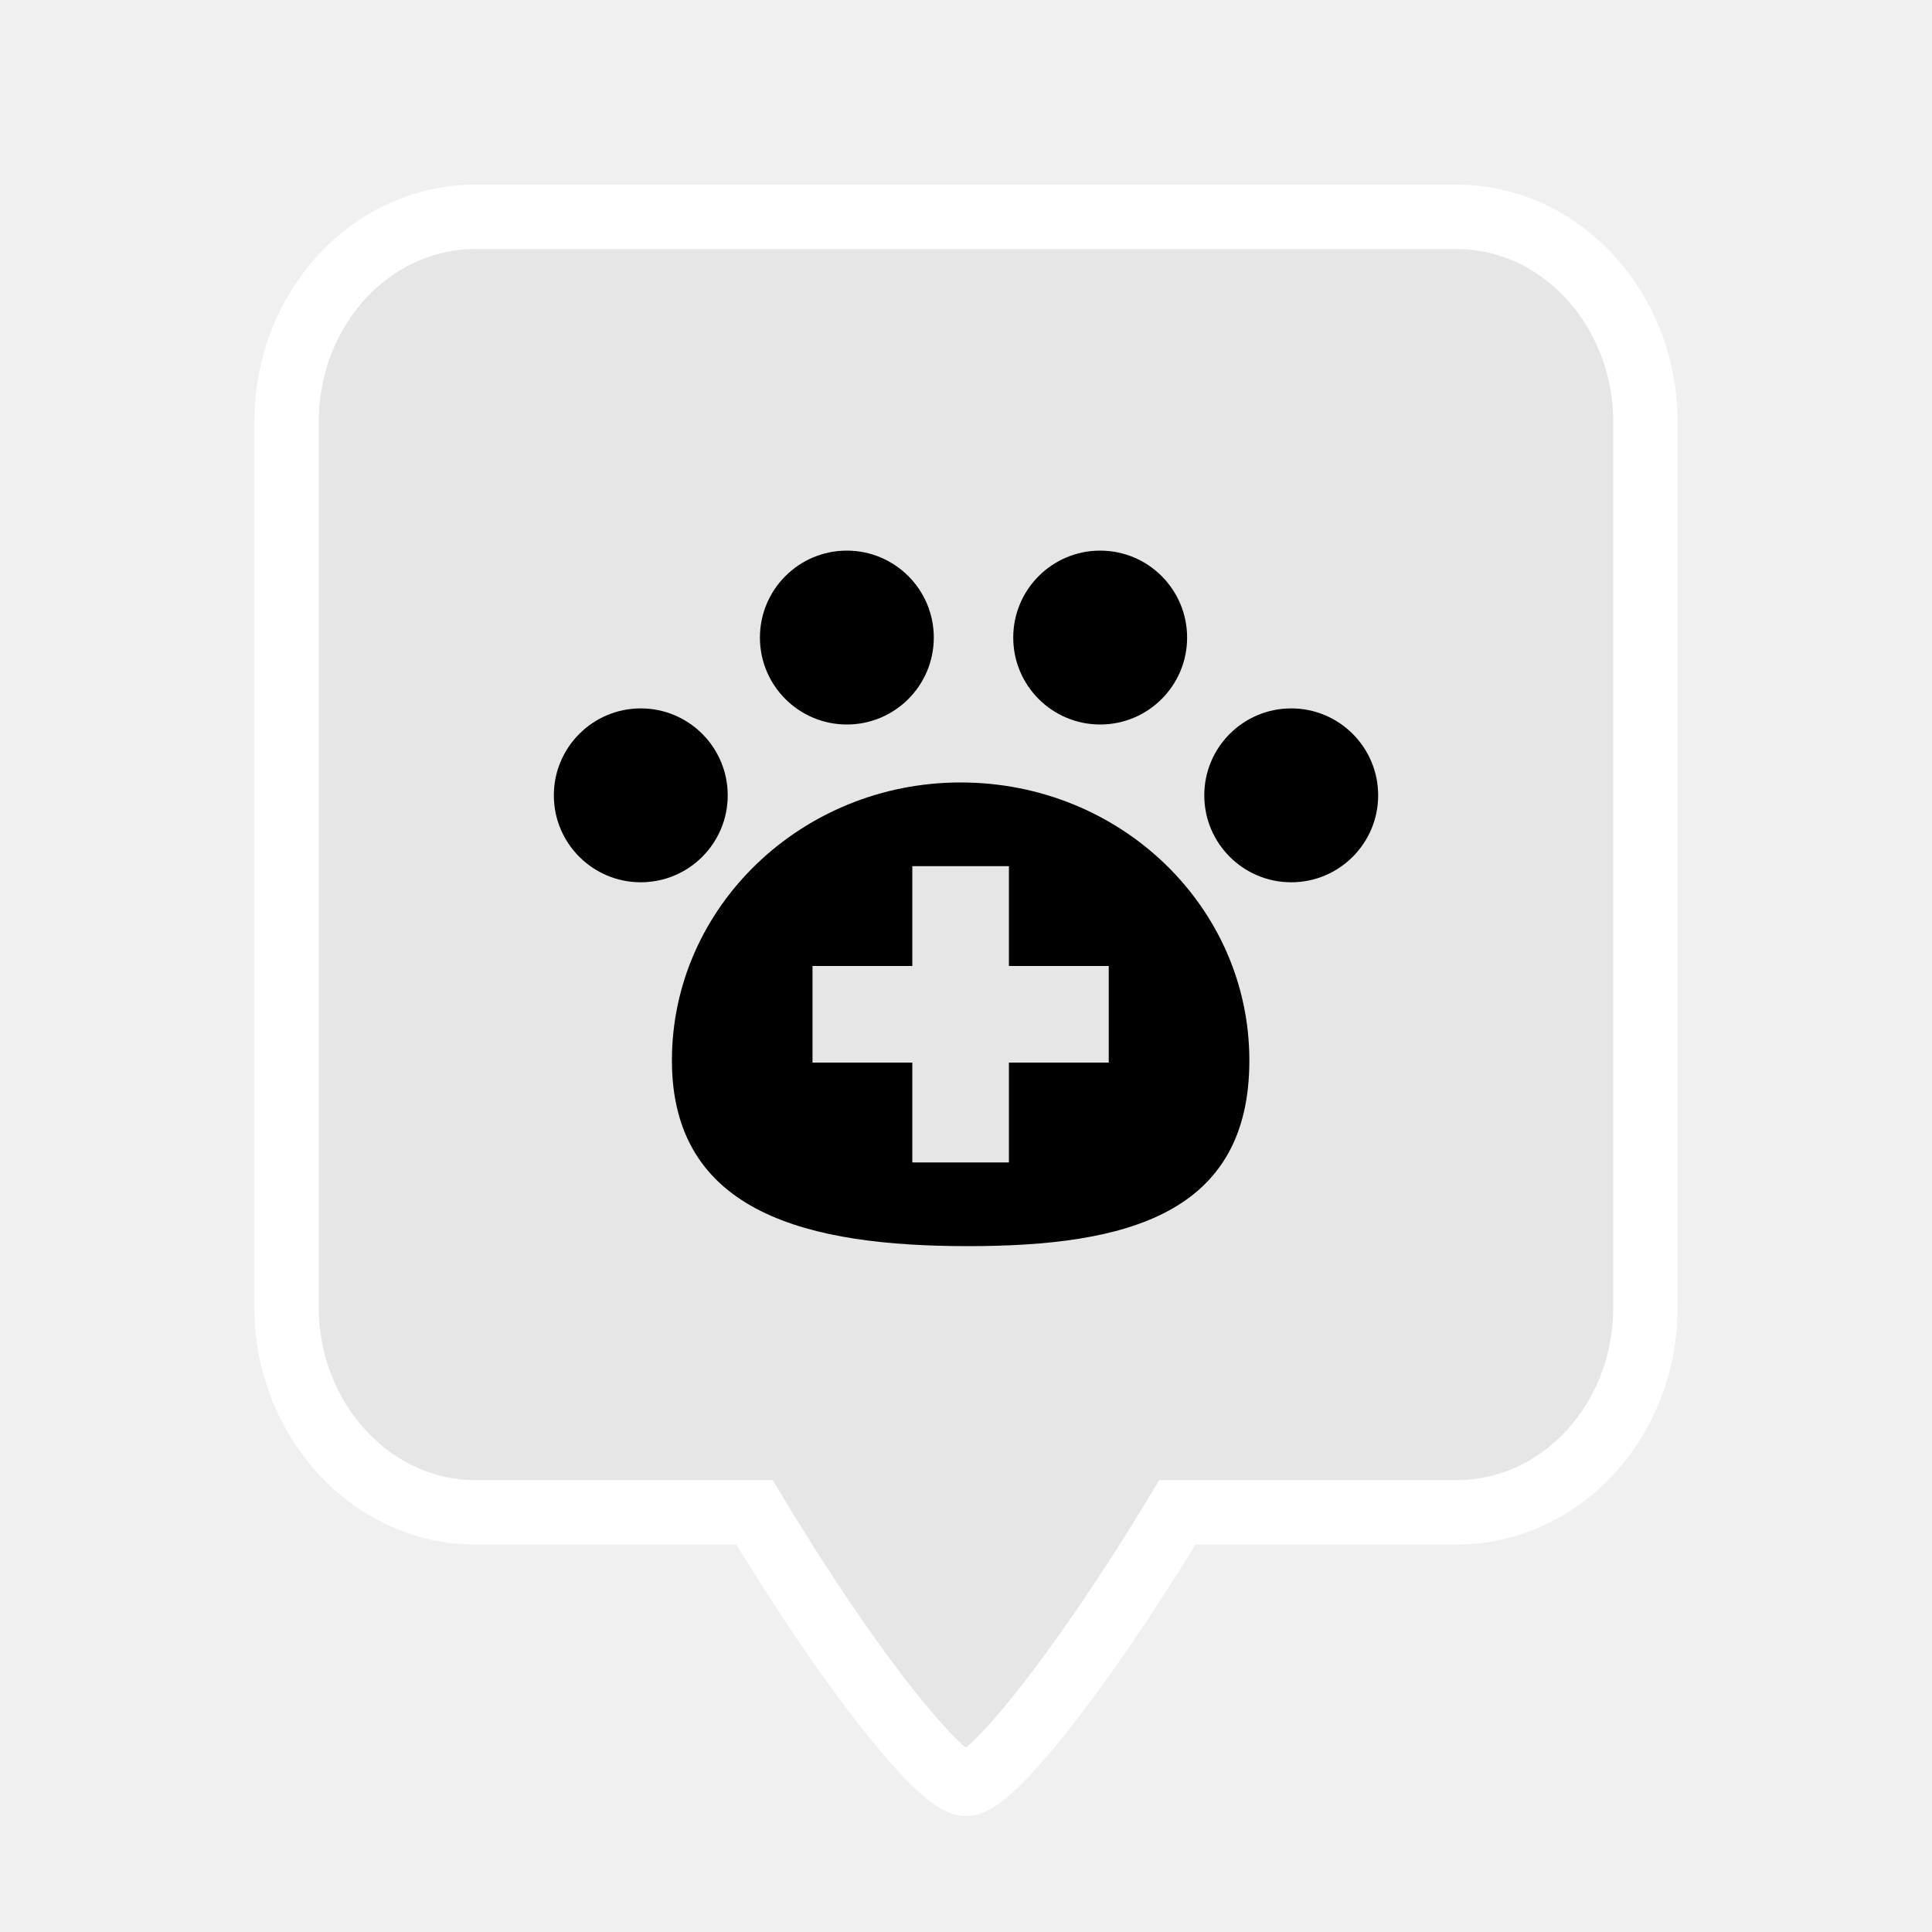
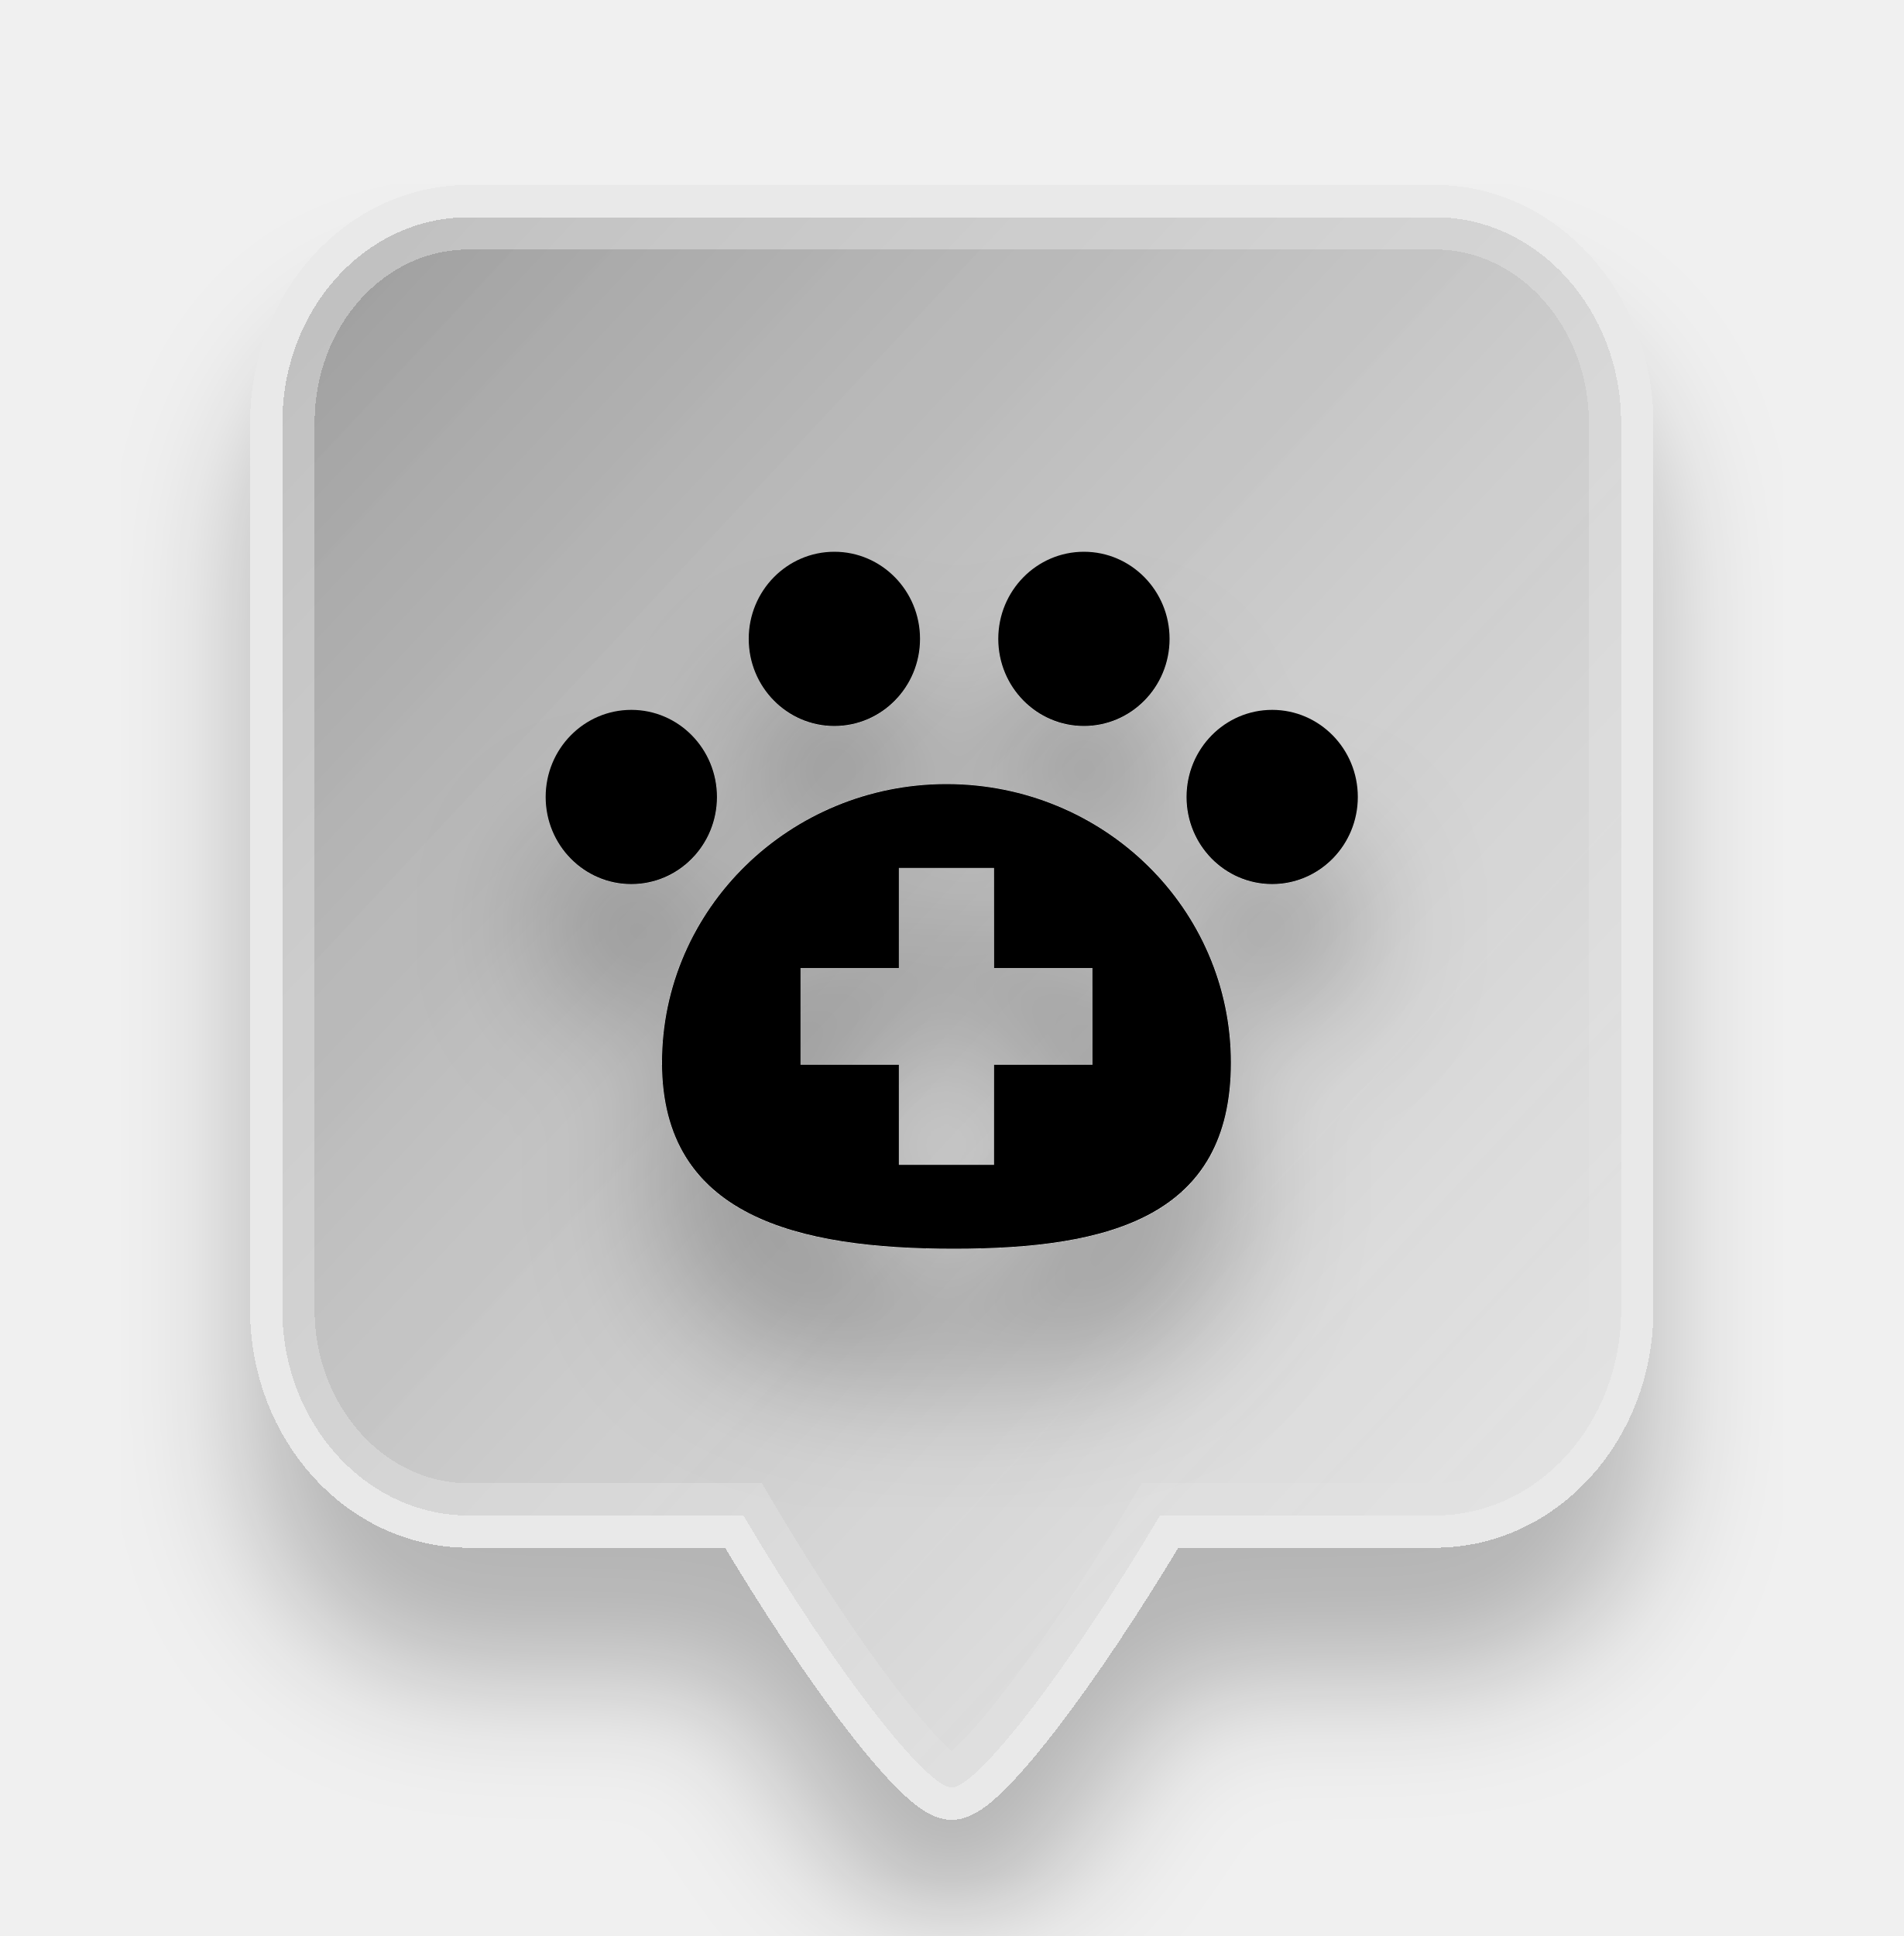
- <svg xmlns="http://www.w3.org/2000/svg" width="60" height="60" viewBox="0 0 60 60" fill="none">
-   <path d="M45.233 6.733H14.767C11.533 6.733 8.9 9.567 8.9 13.1V40.6C8.9 44.1 11.533 46.967 14.767 46.967H23.433C26.433 51.967 29.233 55.4 30 55.4C30.767 55.4 33.567 51.933 36.567 46.967H45.233C48.467 46.967 51.1 44.133 51.1 40.6V13.1C51.1 9.6 48.467 6.733 45.233 6.733Z" fill="#E6E6E6" stroke="white" stroke-width="2" stroke-miterlimit="10" />
-   <path d="M19.9 27.4C21.391 27.4 22.6 26.191 22.6 24.7C22.6 23.209 21.391 22 19.9 22C18.409 22 17.2 23.209 17.2 24.7C17.2 26.191 18.409 27.4 19.9 27.4Z" fill="black" />
-   <path d="M26.3 22.5C27.791 22.5 29 21.291 29 19.8C29 18.309 27.791 17.1 26.3 17.1C24.809 17.1 23.6 18.309 23.6 19.8C23.6 21.291 24.809 22.5 26.3 22.5Z" fill="black" />
-   <path d="M34.167 22.5C35.658 22.5 36.867 21.291 36.867 19.8C36.867 18.309 35.658 17.1 34.167 17.1C32.675 17.1 31.467 18.309 31.467 19.8C31.467 21.291 32.675 22.5 34.167 22.5Z" fill="black" />
-   <path d="M40.1 27.4C41.591 27.4 42.8 26.191 42.8 24.7C42.8 23.209 41.591 22 40.1 22C38.609 22 37.4 23.209 37.4 24.7C37.4 26.191 38.609 27.4 40.1 27.4Z" fill="black" />
-   <path d="M29.833 24.3C24.9 24.3 20.867 28.167 20.867 32.933C20.867 37.7 25.133 38.7 30.067 38.7C35 38.7 38.8 37.7 38.8 32.933C38.8 28.167 34.8 24.3 29.833 24.3ZM34.433 33H31.333V36.1H28.333V33H25.233V30H28.333V26.9H31.333V30H34.433V33Z" fill="black" />
+ <svg xmlns="http://www.w3.org/2000/svg" width="59" height="60" viewBox="0 0 59 60" fill="none">
+   <g clip-path="url(#clip0_214_255)">
+     <g filter="url(#filter0_d_214_255)">
+       <path d="M44.479 6.733H14.521C11.341 6.733 8.752 9.567 8.752 13.1V40.6C8.752 44.1 11.341 46.967 14.521 46.967H23.043C25.993 51.967 28.746 55.4 29.5 55.4C30.254 55.4 33.007 51.933 35.957 46.967H44.479C47.659 46.967 50.248 44.133 50.248 40.6V13.1C50.248 9.6 47.659 6.733 44.479 6.733Z" fill="#E6E6E6" shape-rendering="crispEdges" />
+       <path d="M44.479 6.733H14.521C11.341 6.733 8.752 9.567 8.752 13.1V40.6C8.752 44.1 11.341 46.967 14.521 46.967H23.043C25.993 51.967 28.746 55.4 29.5 55.4C30.254 55.4 33.007 51.933 35.957 46.967H44.479C47.659 46.967 50.248 44.133 50.248 40.6V13.1C50.248 9.6 47.659 6.733 44.479 6.733Z" fill="url(#paint0_linear_214_255)" fill-opacity="0.3" shape-rendering="crispEdges" />
+       <path d="M44.479 6.733H14.521C11.341 6.733 8.752 9.567 8.752 13.1V40.6C8.752 44.1 11.341 46.967 14.521 46.967H23.043C25.993 51.967 28.746 55.4 29.5 55.4C30.254 55.4 33.007 51.933 35.957 46.967H44.479C47.659 46.967 50.248 44.133 50.248 40.6V13.1C50.248 9.6 47.659 6.733 44.479 6.733Z" stroke="#E3E3E3" stroke-opacity="0.5" stroke-width="2" stroke-miterlimit="10" shape-rendering="crispEdges" />
+     </g>
+     <g filter="url(#filter1_d_214_255)">
+       <path d="M19.568 27.4C21.035 27.4 22.223 26.191 22.223 24.7C22.223 23.209 21.035 22 19.568 22C18.102 22 16.913 23.209 16.913 24.7C16.913 26.191 18.102 27.4 19.568 27.4Z" fill="black" />
+       <path d="M25.862 22.5C27.328 22.5 28.517 21.291 28.517 19.8C28.517 18.309 27.328 17.1 25.862 17.1C24.395 17.1 23.207 18.309 23.207 19.8C23.207 21.291 24.395 22.5 25.862 22.5Z" fill="black" />
+       <path d="M33.597 22.5C35.063 22.5 36.252 21.291 36.252 19.8C36.252 18.309 35.063 17.1 33.597 17.1C32.131 17.1 30.942 18.309 30.942 19.8C30.942 21.291 32.131 22.5 33.597 22.5Z" fill="black" />
+       <path d="M39.432 27.4C40.898 27.4 42.087 26.191 42.087 24.7C42.087 23.209 40.898 22 39.432 22C37.965 22 36.777 23.209 36.777 24.7C36.777 26.191 37.965 27.4 39.432 27.4Z" fill="black" />
+       <path d="M29.336 24.3C24.485 24.3 20.519 28.167 20.519 32.933C20.519 37.7 24.714 38.7 29.566 38.7C34.417 38.7 38.153 37.7 38.153 32.933C38.153 28.167 34.22 24.3 29.336 24.3ZM33.859 33H30.811V36.1H27.861V33H24.813V30H27.861V26.9H30.811V30H33.859V33Z" fill="black" />
+     </g>
+   </g>
+   <defs>
+     <filter id="filter0_d_214_255" x="3.752" y="5.733" width="51.497" height="58.667" filterUnits="userSpaceOnUse" color-interpolation-filters="sRGB">
+       <feFlood flood-opacity="0" result="BackgroundImageFix" />
+       <feColorMatrix in="SourceAlpha" type="matrix" values="0 0 0 0 0 0 0 0 0 0 0 0 0 0 0 0 0 0 127 0" result="hardAlpha" />
+       <feOffset dy="4" />
+       <feGaussianBlur stdDeviation="2" />
+       <feComposite in2="hardAlpha" operator="out" />
+       <feColorMatrix type="matrix" values="0 0 0 0 0 0 0 0 0 0 0 0 0 0 0 0 0 0 0.25 0" />
+       <feBlend mode="normal" in2="BackgroundImageFix" result="effect1_dropShadow_214_255" />
+       <feBlend mode="normal" in="SourceGraphic" in2="effect1_dropShadow_214_255" result="shape" />
+     </filter>
+     <filter id="filter1_d_214_255" x="12.913" y="17.1" width="33.173" height="29.6" filterUnits="userSpaceOnUse" color-interpolation-filters="sRGB">
+       <feFlood flood-opacity="0" result="BackgroundImageFix" />
+       <feColorMatrix in="SourceAlpha" type="matrix" values="0 0 0 0 0 0 0 0 0 0 0 0 0 0 0 0 0 0 127 0" result="hardAlpha" />
+       <feOffset dy="4" />
+       <feGaussianBlur stdDeviation="2" />
+       <feComposite in2="hardAlpha" operator="out" />
+       <feColorMatrix type="matrix" values="0 0 0 0 0 0 0 0 0 0 0 0 0 0 0 0 0 0 0.25 0" />
+       <feBlend mode="normal" in2="BackgroundImageFix" result="effect1_dropShadow_214_255" />
+       <feBlend mode="normal" in="SourceGraphic" in2="effect1_dropShadow_214_255" result="shape" />
+     </filter>
+     <linearGradient id="paint0_linear_214_255" x1="8.752" y1="10.996" x2="50.91" y2="50.43" gradientUnits="userSpaceOnUse">
+       <stop />
+       <stop offset="1" stop-color="#666666" stop-opacity="0" />
+     </linearGradient>
+     <clipPath id="clip0_214_255">
+       <rect width="59" height="60" fill="white" />
+     </clipPath>
+   </defs>
</svg>
